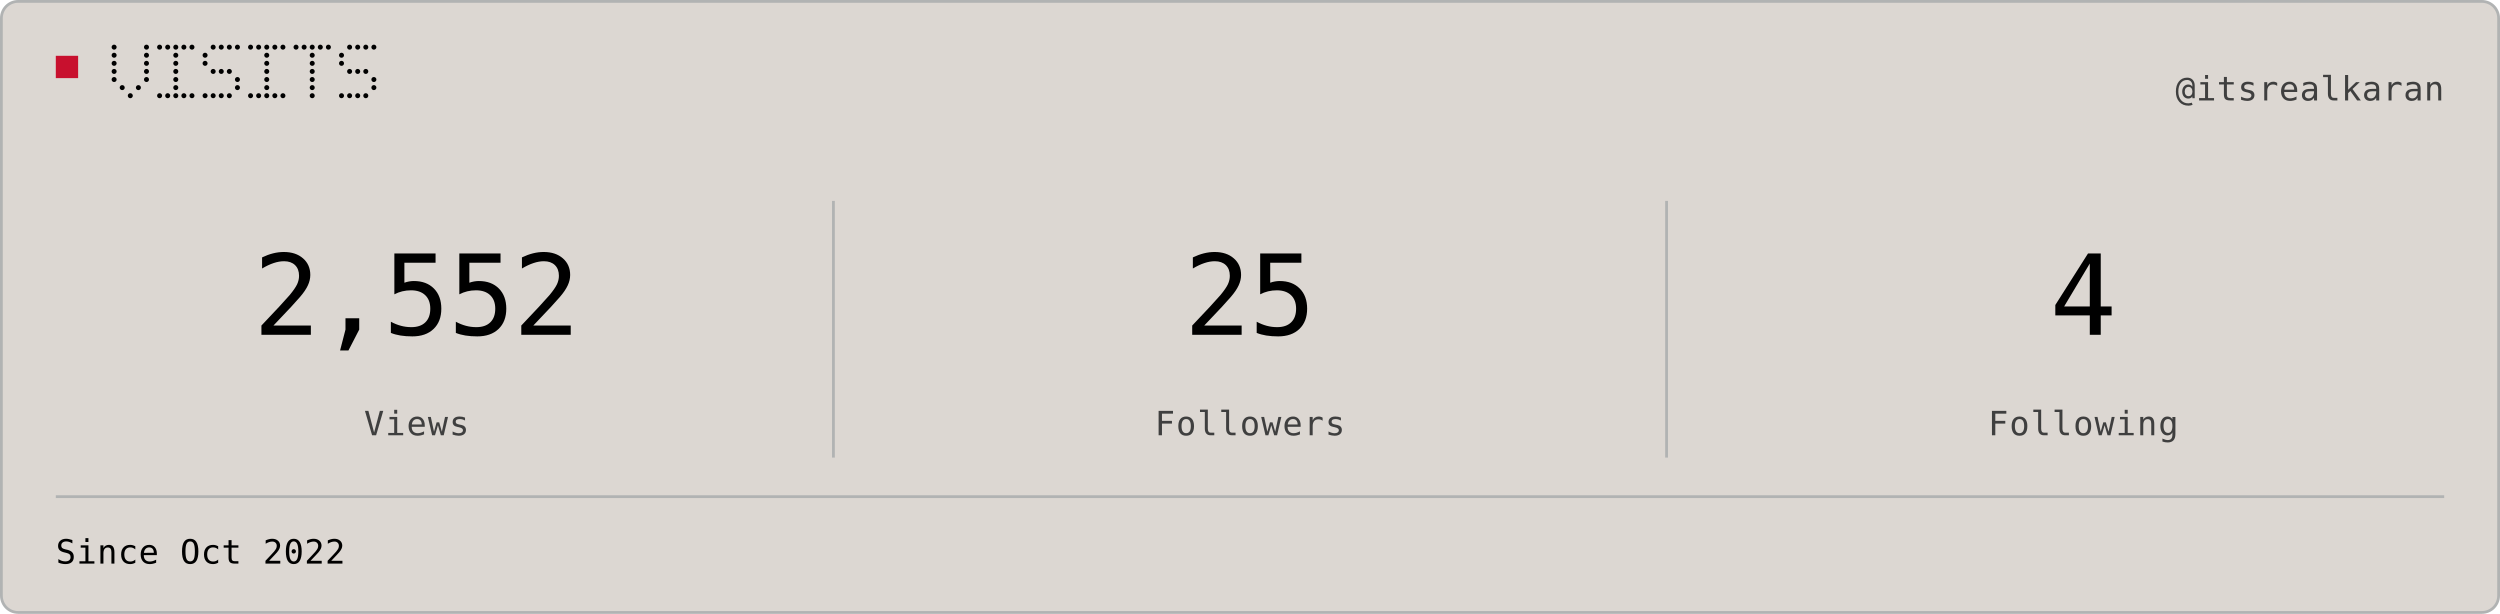
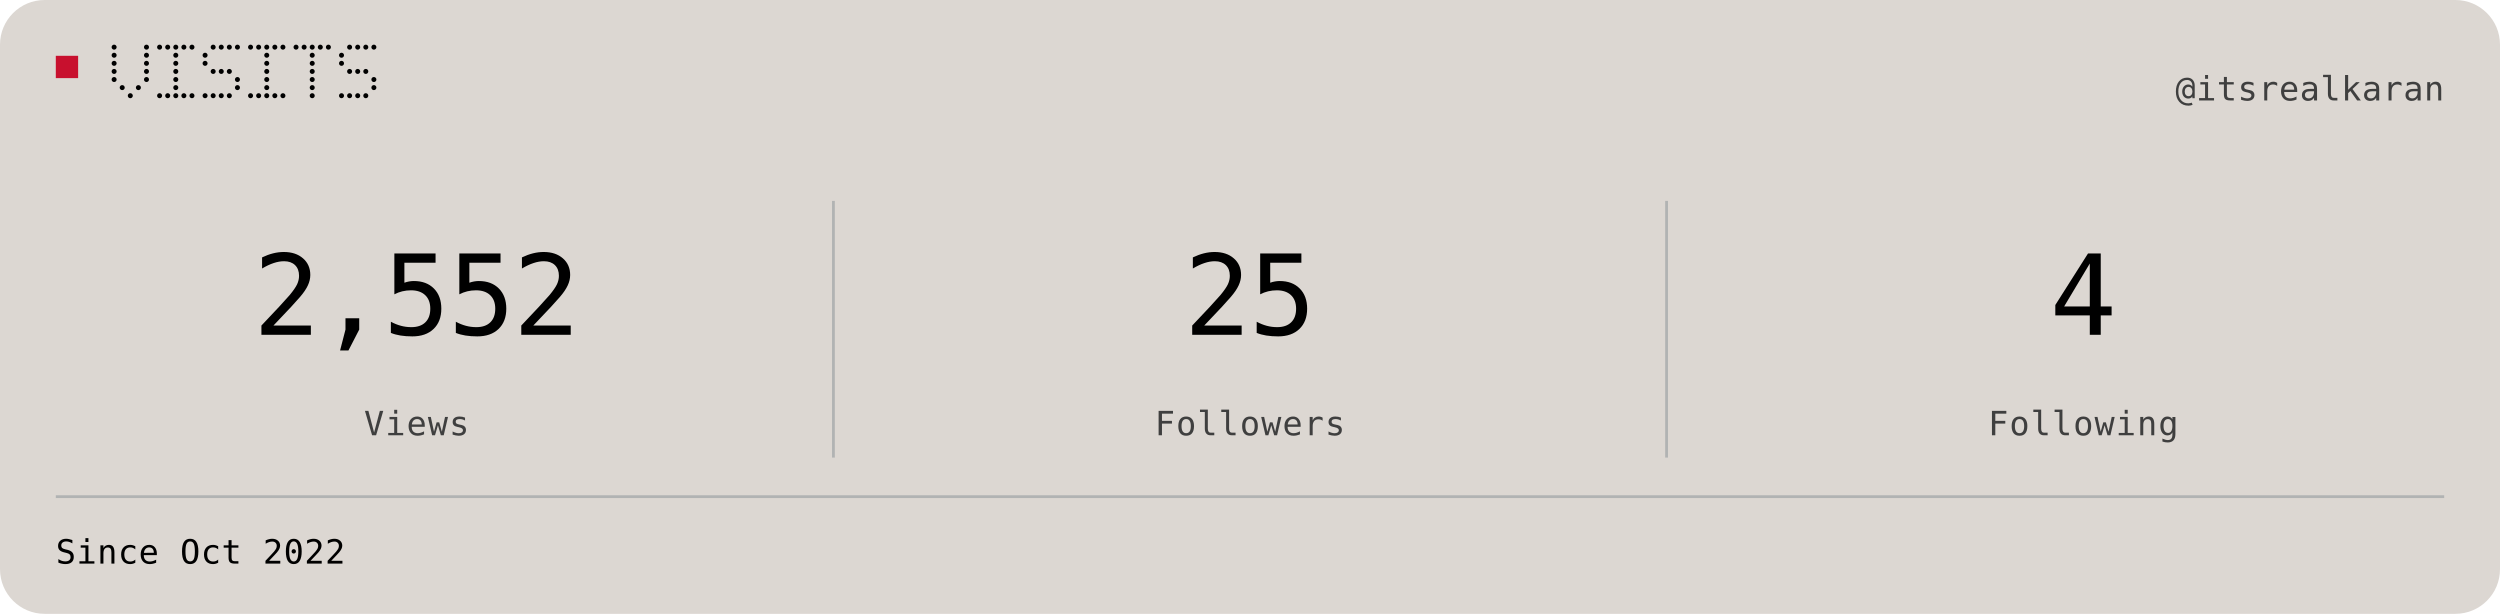
<svg xmlns="http://www.w3.org/2000/svg" width="896" height="220" viewBox="0 0 896 220" role="img">
-   <rect x="0.5" y="0.5" width="895" height="219" rx="6" fill="#DCD7D2" stroke="#B1B3B3" stroke-width="1" />
+   <rect width="896" height="220" rx="16" fill="#DCD7D2" />
  <rect x="20" y="20" width="8" height="8" fill="#C8102E" />
  <circle cx="40.9" cy="16.9" r="0.90" fill="#000000" />
  <circle cx="52.5" cy="16.9" r="0.90" fill="#000000" />
  <circle cx="40.9" cy="19.8" r="0.90" fill="#000000" />
  <circle cx="52.5" cy="19.8" r="0.90" fill="#000000" />
  <circle cx="40.9" cy="22.7" r="0.90" fill="#000000" />
  <circle cx="52.5" cy="22.7" r="0.90" fill="#000000" />
  <circle cx="40.9" cy="25.6" r="0.90" fill="#000000" />
  <circle cx="52.5" cy="25.6" r="0.90" fill="#000000" />
  <circle cx="40.9" cy="28.5" r="0.90" fill="#000000" />
  <circle cx="52.5" cy="28.5" r="0.90" fill="#000000" />
  <circle cx="43.8" cy="31.4" r="0.90" fill="#000000" />
  <circle cx="49.6" cy="31.4" r="0.90" fill="#000000" />
  <circle cx="46.7" cy="34.3" r="0.90" fill="#000000" />
  <circle cx="57.2" cy="16.9" r="0.90" fill="#000000" />
  <circle cx="60.1" cy="16.9" r="0.90" fill="#000000" />
  <circle cx="63.0" cy="16.9" r="0.90" fill="#000000" />
  <circle cx="65.9" cy="16.9" r="0.90" fill="#000000" />
  <circle cx="68.8" cy="16.9" r="0.90" fill="#000000" />
  <circle cx="63.0" cy="19.8" r="0.90" fill="#000000" />
  <circle cx="63.0" cy="22.7" r="0.90" fill="#000000" />
  <circle cx="63.0" cy="25.6" r="0.90" fill="#000000" />
  <circle cx="63.0" cy="28.5" r="0.90" fill="#000000" />
  <circle cx="63.0" cy="31.4" r="0.90" fill="#000000" />
  <circle cx="57.2" cy="34.3" r="0.90" fill="#000000" />
  <circle cx="60.1" cy="34.3" r="0.90" fill="#000000" />
  <circle cx="63.0" cy="34.3" r="0.90" fill="#000000" />
  <circle cx="65.9" cy="34.3" r="0.90" fill="#000000" />
  <circle cx="68.8" cy="34.3" r="0.90" fill="#000000" />
  <circle cx="76.4" cy="16.9" r="0.90" fill="#000000" />
  <circle cx="79.3" cy="16.9" r="0.90" fill="#000000" />
  <circle cx="82.2" cy="16.9" r="0.90" fill="#000000" />
  <circle cx="85.1" cy="16.9" r="0.90" fill="#000000" />
  <circle cx="73.5" cy="19.8" r="0.90" fill="#000000" />
  <circle cx="73.5" cy="22.7" r="0.90" fill="#000000" />
  <circle cx="76.4" cy="25.6" r="0.90" fill="#000000" />
  <circle cx="79.3" cy="25.6" r="0.90" fill="#000000" />
  <circle cx="82.2" cy="25.6" r="0.90" fill="#000000" />
  <circle cx="85.1" cy="28.5" r="0.90" fill="#000000" />
  <circle cx="85.1" cy="31.4" r="0.90" fill="#000000" />
  <circle cx="73.5" cy="34.3" r="0.90" fill="#000000" />
  <circle cx="76.4" cy="34.3" r="0.90" fill="#000000" />
  <circle cx="79.3" cy="34.3" r="0.90" fill="#000000" />
  <circle cx="82.2" cy="34.3" r="0.90" fill="#000000" />
  <circle cx="89.8" cy="16.9" r="0.90" fill="#000000" />
  <circle cx="92.7" cy="16.9" r="0.90" fill="#000000" />
  <circle cx="95.6" cy="16.9" r="0.90" fill="#000000" />
  <circle cx="98.5" cy="16.9" r="0.90" fill="#000000" />
  <circle cx="101.4" cy="16.9" r="0.90" fill="#000000" />
  <circle cx="95.6" cy="19.8" r="0.90" fill="#000000" />
  <circle cx="95.6" cy="22.7" r="0.90" fill="#000000" />
  <circle cx="95.6" cy="25.6" r="0.90" fill="#000000" />
  <circle cx="95.6" cy="28.5" r="0.90" fill="#000000" />
  <circle cx="95.6" cy="31.4" r="0.90" fill="#000000" />
  <circle cx="89.8" cy="34.3" r="0.90" fill="#000000" />
  <circle cx="92.7" cy="34.3" r="0.90" fill="#000000" />
  <circle cx="95.6" cy="34.3" r="0.90" fill="#000000" />
  <circle cx="98.5" cy="34.3" r="0.90" fill="#000000" />
  <circle cx="101.4" cy="34.3" r="0.90" fill="#000000" />
  <circle cx="106.1" cy="16.9" r="0.90" fill="#000000" />
  <circle cx="109.0" cy="16.9" r="0.90" fill="#000000" />
  <circle cx="111.9" cy="16.9" r="0.90" fill="#000000" />
  <circle cx="114.8" cy="16.9" r="0.90" fill="#000000" />
  <circle cx="117.7" cy="16.9" r="0.90" fill="#000000" />
  <circle cx="111.9" cy="19.8" r="0.90" fill="#000000" />
  <circle cx="111.9" cy="22.7" r="0.90" fill="#000000" />
  <circle cx="111.9" cy="25.6" r="0.90" fill="#000000" />
  <circle cx="111.9" cy="28.5" r="0.90" fill="#000000" />
  <circle cx="111.9" cy="31.4" r="0.90" fill="#000000" />
  <circle cx="111.9" cy="34.3" r="0.90" fill="#000000" />
  <circle cx="125.3" cy="16.9" r="0.90" fill="#000000" />
  <circle cx="128.2" cy="16.9" r="0.90" fill="#000000" />
  <circle cx="131.1" cy="16.9" r="0.90" fill="#000000" />
  <circle cx="134.0" cy="16.9" r="0.90" fill="#000000" />
  <circle cx="122.4" cy="19.8" r="0.90" fill="#000000" />
  <circle cx="122.4" cy="22.7" r="0.90" fill="#000000" />
  <circle cx="125.3" cy="25.6" r="0.90" fill="#000000" />
  <circle cx="128.2" cy="25.6" r="0.90" fill="#000000" />
  <circle cx="131.1" cy="25.6" r="0.90" fill="#000000" />
  <circle cx="134.0" cy="28.5" r="0.90" fill="#000000" />
  <circle cx="134.0" cy="31.4" r="0.90" fill="#000000" />
  <circle cx="122.4" cy="34.3" r="0.90" fill="#000000" />
  <circle cx="125.3" cy="34.3" r="0.90" fill="#000000" />
  <circle cx="128.2" cy="34.3" r="0.90" fill="#000000" />
  <circle cx="131.1" cy="34.3" r="0.90" fill="#000000" />
  <text x="876" y="36" fill="#3F3F3F" text-anchor="end" font-family="ui-monospace, Geist Mono, monospace" font-size="12" letter-spacing="0.2" dominant-baseline="auto">@itsrealkaran</text>
  <text x="149.333" y="120" fill="#000000" text-anchor="middle" font-family="ui-monospace, Geist Mono, monospace" font-size="40" letter-spacing="-0.8" dominant-baseline="auto">2,552</text>
  <text x="149.333" y="156" fill="#3F3F3F" text-anchor="middle" font-family="ui-monospace, Geist Mono, monospace" font-size="12" letter-spacing="0.4" dominant-baseline="auto">Views</text>
  <line x1="298.7" y1="72" x2="298.7" y2="164" stroke="#B1B3B3" />
  <text x="448.0" y="120" fill="#000000" text-anchor="middle" font-family="ui-monospace, Geist Mono, monospace" font-size="40" letter-spacing="-0.8" dominant-baseline="auto">25</text>
  <text x="448.0" y="156" fill="#3F3F3F" text-anchor="middle" font-family="ui-monospace, Geist Mono, monospace" font-size="12" letter-spacing="0.4" dominant-baseline="auto">Followers</text>
  <line x1="597.3" y1="72" x2="597.3" y2="164" stroke="#B1B3B3" />
  <text x="746.667" y="120" fill="#000000" text-anchor="middle" font-family="ui-monospace, Geist Mono, monospace" font-size="40" letter-spacing="-0.8" dominant-baseline="auto">4</text>
  <text x="746.667" y="156" fill="#3F3F3F" text-anchor="middle" font-family="ui-monospace, Geist Mono, monospace" font-size="12" letter-spacing="0.4" dominant-baseline="auto">Following</text>
  <line x1="20" y1="178" x2="876" y2="178" stroke="#B1B3B3" />
  <text x="20" y="202" fill="#000000" text-anchor="start" font-family="ui-monospace, Geist Mono, monospace" font-size="12" letter-spacing="0.2" dominant-baseline="auto">Since Oct 2022</text>
</svg>
